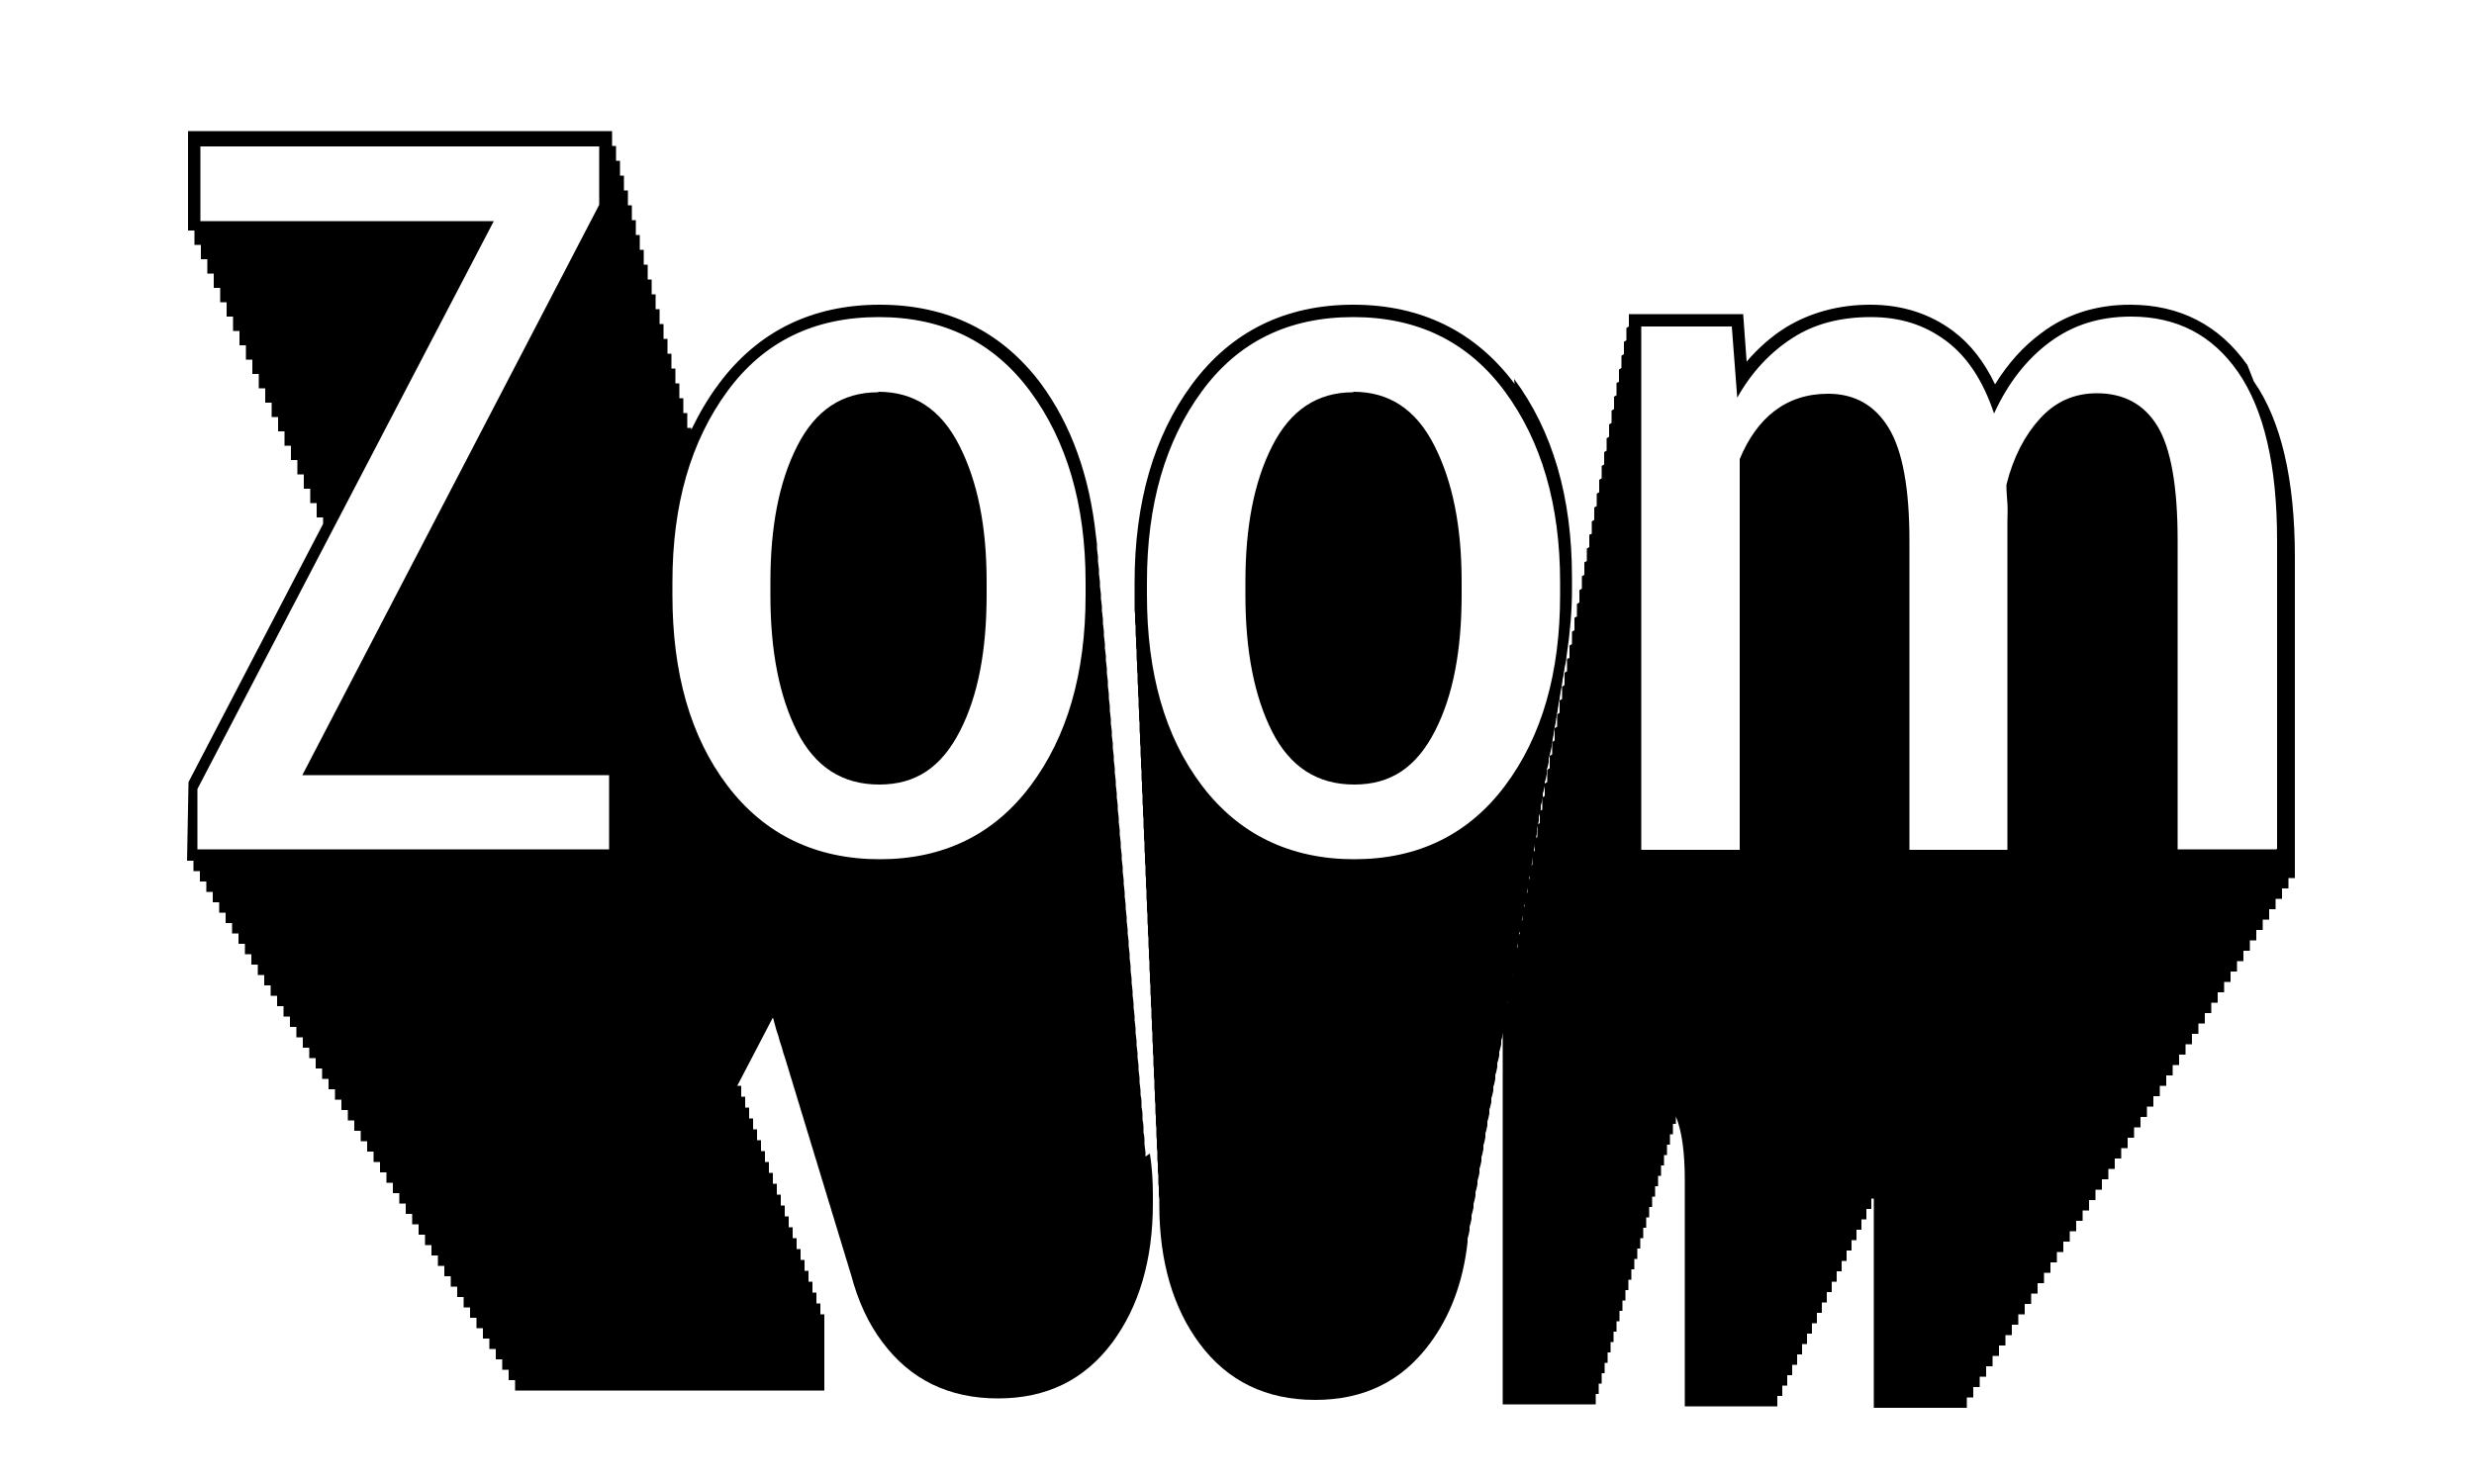
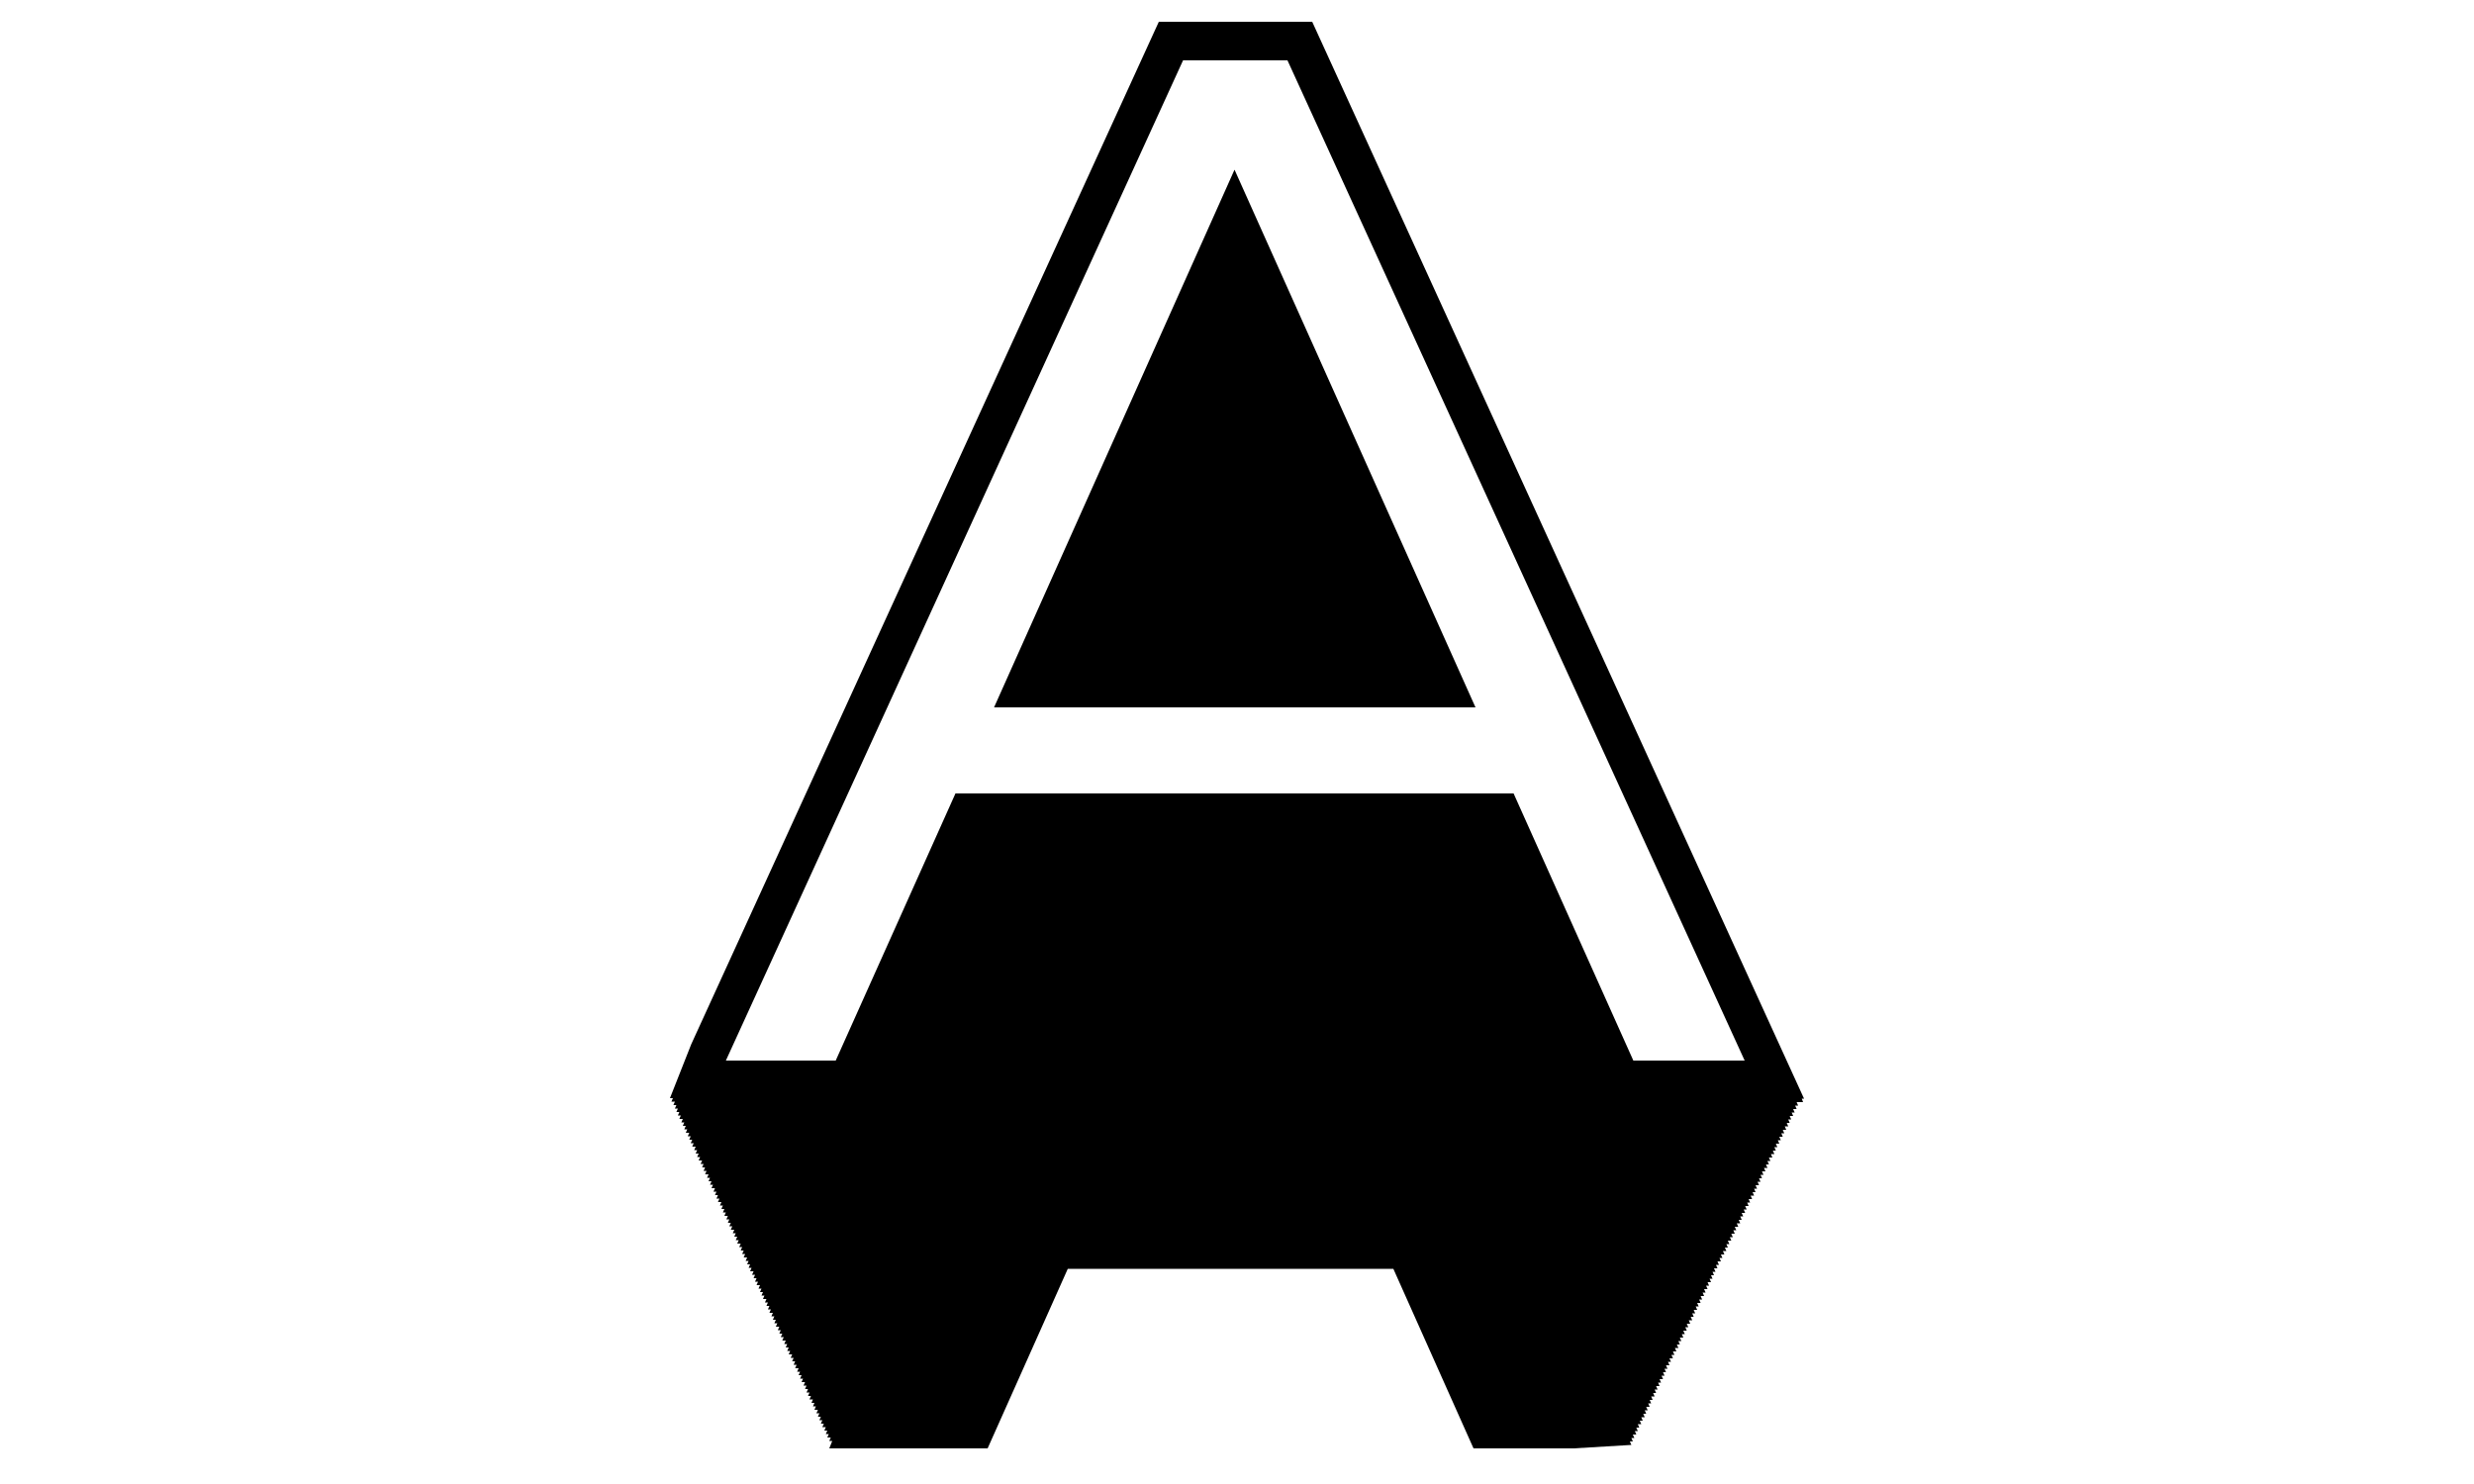
<svg xmlns="http://www.w3.org/2000/svg" id="Layer_1" data-name="Layer 1" viewBox="0 0 50 30">
-   <g>
-     <path d="m17.75,7.93c-.73,0-1.27.36-1.64,1.09s-.54,1.64-.54,2.75v.26c0,1.13.18,2.05.54,2.76s.91,1.07,1.66,1.07,1.26-.36,1.63-1.08.54-1.64.54-2.76v-.26c0-1.11-.18-2.02-.55-2.75s-.91-1.09-1.64-1.09Z" />
-     <path d="m23.15,23.38v-.09c-.01-.05-.01-.11-.02-.16v-.08c0-.06-.01-.12-.02-.16v-.09c0-.06-.01-.12-.02-.17v-.09c0-.06-.01-.12-.02-.16v-.09c0-.06-.01-.12-.02-.16v-.09c-.01-.06-.01-.11-.02-.16v-.09c-.01-.06-.01-.11-.02-.16v-.09c-.01-.06-.01-.11-.02-.16v-.09c-.01-.06-.01-.11-.02-.16v-.09c-.01-.06-.01-.11-.02-.16v-.09c-.01-.06-.01-.12-.02-.16v-.09c-.01-.06-.01-.12-.02-.16v-.09c-.01-.06-.01-.12-.02-.16v-.09c-.01-.06-.01-.12-.02-.16v-.09c-.01-.06-.01-.11-.02-.16v-.1c-.01-.05-.01-.11-.02-.15v-.1c-.01-.05-.01-.11-.02-.15v-.1c-.01-.06-.01-.11-.02-.15v-.09c-.01-.06-.01-.12-.02-.16v-.09c-.01-.06-.01-.12-.02-.16v-.09c-.01-.06-.01-.12-.02-.16v-.09c-.01-.06-.01-.12-.02-.16v-.09c-.01-.06-.01-.11-.02-.16v-.1c-.01-.05-.01-.11-.02-.15v-.1c-.01-.05-.01-.11-.02-.15v-.1c-.01-.05-.01-.11-.02-.15v-.1c-.01-.05-.01-.11-.02-.15v-.1c-.01-.05-.01-.11-.02-.16v-.09c-.01-.06-.01-.11-.02-.15v-.09c-.01-.06-.01-.12-.02-.16v-.09c-.01-.06-.01-.12-.02-.16v-.09c-.01-.06-.01-.12-.02-.16v-.09c-.01-.06-.01-.11-.02-.16v-.1c-.01-.05-.01-.11-.02-.15v-.1c-.01-.05-.01-.11-.02-.15v-.1c-.01-.05-.01-.11-.02-.15v-.1c-.01-.06-.01-.11-.02-.16v-.09c-.01-.06-.01-.11-.02-.16v-.1c-.01-.05-.01-.11-.02-.16v-.1c-.01-.05-.01-.11-.02-.15v-.1c-.01-.05-.01-.11-.02-.15v-.1c-.01-.05-.01-.11-.02-.15v-.1c-.01-.05-.01-.11-.02-.15v-.1c-.01-.05-.01-.11-.02-.15v-.1c-.01-.05-.01-.11-.02-.15v-.1c-.01-.05-.01-.11-.02-.15v-.1c-.01-.05-.01-.11-.02-.15v-.1c-.01-.06-.01-.11-.02-.16v-.1c-.01-.05-.01-.11-.02-.16v-.09c-.01-.06-.01-.11-.02-.16-.13-1.22-.5-2.25-1.11-3.08-.79-1.06-1.89-1.6-3.26-1.6s-2.47.54-3.26,1.61c-.21.28-.39.59-.55.92v-.04h-.08v-.3h-.08v-.3h-.08v-.3h-.08v-.3h-.08v-.3h-.08v-.3h-.08v-.3h-.08v-.3h-.08v-.3h-.08v-.3h-.08v-.3h-.08v-.3h-.08v-.3h-.08v-.3h-.08v-.3h-.08v-.3h-.08v-.3h-.08v-.3h-.08v-.3h-.08v-.3H3.8v2.01h.13v.29h.13v.29h.13v.29h.13v.29h.13v.29h.13v.29h.13v.29h.13v.29h.13v.29h.13v.29h.13v.29h.13v.29h.13v.29h.13v.29h.13v.29h.13v.29h.13v.29h.13v.29h.13v.29h.13v.29h.13v.13l-2.72,5.22-.03,1.59h.13v.21h.13v.21h.13v.21h.13v.21h.13v.21h.13v.21h.13v.21h.13v.21h.13v.21h.13v.21h.13v.21h.13v.21h.13v.21h.13v.21h.13v.21h.13v.21h.13v.21h.13v.21h.13v.21h.13v.21h.13v.21h.13v.21h.13v.21h.13v.21h.13v.21h.13v.21h.13v.21h.13v.21h.13v.21h.13v.21h.13v.21h.13v.21h.13v.21h.13v.21h.13v.21h.13v.21h.13v.21h.13v.21h.13v.21h.13v.21h.13v.21h.13v.21h.13v.21h.13v.21h.13v.21h.13v.21h.13v.21h.13v.21h.13v.21h.13v.21h.13v.21h6.25v-1.54h-.08v-.22h-.08v-.22h-.08v-.22h-.08v-.22h-.08v-.22h-.08v-.22h-.08v-.22h-.08v-.22h-.08v-.22h-.08v-.22h-.08v-.22h-.08v-.22h-.08v-.22h-.08v-.22h-.08v-.22h-.08v-.22h-.08v-.22h-.08v-.22h-.08v-.22h-.08v-.22h-.08v-.22h-.08l.72-1.38s.03.09.04.14c.02.08.04.15.07.23.02.08.04.15.07.23.02.08.04.15.07.23.02.08.05.16.07.23.02.08.05.16.07.23.02.08.05.16.07.23.02.08.05.16.07.23.02.08.05.16.07.23.02.08.05.16.07.23.02.08.05.16.07.23.02.08.05.16.07.23.02.08.05.16.07.23.02.08.05.16.07.23.02.08.05.16.07.23.02.08.05.16.07.23.02.08.05.16.07.23.02.08.05.16.07.23.02.08.05.16.07.23.02.08.05.16.07.23.02.08.05.16.07.23.02.08.05.16.07.23.02.08.05.16.07.23.14.53.35.99.64,1.37.56.75,1.34,1.13,2.33,1.13s1.75-.38,2.31-1.13c.54-.73.82-1.67.82-2.81v-.18c0-.29-.02-.57-.06-.83Zm-10.83-6.21H3.99v-1.22l5.99-11.48h-5.93v-1.51h8.06v1.18l-6,11.53h6.2v1.5Zm9.62-5.14c0,1.58-.37,2.86-1.11,3.85s-1.76,1.49-3.05,1.49-2.33-.5-3.08-1.49-1.11-2.28-1.11-3.85v-.26c0-1.57.37-2.85,1.11-3.86s1.76-1.5,3.06-1.5,2.32.5,3.06,1.5,1.12,2.29,1.12,3.86v.26Z" />
-   </g>
-   <path d="m45.42,7.38c-.57-.81-1.37-1.22-2.37-1.22-.68,0-1.29.19-1.79.57-.37.27-.68.62-.94,1.04-.22-.46-.5-.82-.85-1.08-.47-.35-1.03-.53-1.67-.53s-1.22.16-1.71.46c-.29.18-.56.42-.79.69l-.07-.96h-2.31v.25l-.05.03v.25l-.05.03v.25l-.05.03v.25l-.05.03v.25l-.05.02v.25l-.05.03v.25l-.05.03v.25l-.05.03v.25l-.05.03v.25l-.05.03v.25l-.05.03v.25l-.05.03v.25l-.05.03v.25l-.05.03v.25l-.05.03v.25l-.05.02v.25l-.05.03v.25l-.05.03v.25l-.05.03v.25l-.05.03v.25l-.05.03v.25l-.05.03v.25l-.05.03v.25l-.05.03v.25l-.05.02v.25l-.05.03v.25l-.05.03v.25l-.05.03v.25l-.05.03v.25l-.05.03v.25l-.05.03v.25l-.05.03v.25l-.05.03v.25l-.05.03v.25l-.05.03v.25l-.05.02v.25l-.05.03v.25l-.05.03v.25l-.05.03v.25l-.05.03v.25l-.05.03v.25l-.05.03v.25l-.05.03v.25l-.05.03v.25l-.05.02v.25l-.05.03v.25l-.05.03v.25l-.05.03v.25l-.05.03v.25l-.05.03v.25l-.05.03v7.81h1.88v-.21h.06v-.21h.06v-.21h.06v-.21h.06v-.21h.06v-.21h.06v-.21h.06v-.21h.06v-.21h.06v-.21h.06v-.21h.06v-.21h.06v-.21h.06v-.21h.06v-.21h.06v-.21h.06v-.21h.06v-.21h.06v-.21h.06v-.21h.06v-.21h.06v-.21h.06v-.21h.06v-.21h.06v-.21h.06v-.21h.06v-.21h.06v-.15c.12.29.18.72.18,1.29v4.57h1.87v-.21h.1v-.21h.1v-.21h.1v-.21h.1v-.21h.1v-.21h.1v-.21h.1v-.21h.1v-.21h.1v-.21h.1v-.21h.1v-.21h.1v-.21h.1v-.21h.1v-.21h.1v-.21h.1v-.21h.1v-.21h.1v-.21h.1v-.21h.05v4.23h1.88v-.21h.13v-.21h.13v-.21h.13v-.21h.13v-.21h.13v-.21h.13v-.21h.13v-.21h.13v-.21h.13v-.21h.13v-.21h.13v-.21h.13v-.21h.13v-.21h.13v-.21h.13v-.21h.13v-.21h.13v-.21h.13v-.21h.13v-.21h.13v-.21h.13v-.21h.13v-.21h.13v-.21h.13v-.21h.13v-.21h.13v-.21h.13v-.21h.13v-.21h.13v-.21h.13v-.21h.13v-.21h.13v-.21h.13v-.21h.13v-.21h.13v-.21h.13v-.21h.13v-.21h.13v-.21h.13v-.21h.13v-.21h.13v-.21h.13v-.21h.13v-.21h.13v-.21h.13v-.21h.13v-.21h.13v-.21h.13v-.21h.13v-.21h.13v-.21h.13v-6.49c0-1.57-.28-2.76-.83-3.55Zm.58,9.79h-1.99v-6.25c0-1.1-.14-1.87-.41-2.31s-.68-.66-1.22-.66c-.46,0-.84.17-1.15.51s-.54.78-.68,1.34c0,.12.01.24.02.37s0,.26,0,.39v6.62h-1.98v-6.25c0-1.06-.14-1.82-.42-2.28s-.69-.69-1.22-.69c-.43,0-.79.12-1.09.35s-.53.56-.7.97v7.9h-1.99V6.6h1.83l.11,1.44c.29-.52.67-.92,1.12-1.21s.98-.42,1.58-.42,1.09.16,1.52.48.75.81.97,1.47c.28-.61.65-1.09,1.12-1.44s1.01-.52,1.65-.52c.92,0,1.64.37,2.16,1.12s.79,1.88.79,3.4v6.24Z" />
-   <g>
-     <path d="m27.35,7.93c-.73,0-1.27.36-1.64,1.09s-.54,1.64-.54,2.75v.26c0,1.13.18,2.05.54,2.76s.91,1.07,1.66,1.07,1.26-.36,1.63-1.08.54-1.64.54-2.76v-.26c0-1.11-.18-2.02-.55-2.75s-.91-1.09-1.64-1.09Z" />
-     <path d="m30.61,7.76c-.79-1.06-1.89-1.6-3.26-1.6s-2.47.54-3.26,1.61c-.77,1.04-1.16,2.39-1.16,4.01v.26s0,.08,0,.12v.13s0,.08.01.12v.13s0,.08.01.12v.12s0,.08.01.12v.13s0,.08.01.12v.12s0,.08.01.12v.12s0,.08.01.12v.12s0,.08.01.12v.13s0,.08.01.12v.12s0,.08.01.12v.13s0,.08.01.12v.12s0,.08.01.12v.13s0,.08.01.12v.12s0,.08.01.12v.12s0,.08.01.12v.12s0,.08.01.12v.13s0,.08.01.12v.12s0,.08.01.12v.12s0,.08.01.12v.12s0,.08.01.12v.12s0,.08.01.12v.12s0,.08.01.12v.12s0,.08.01.12v.12s0,.08.01.12v.13s0,.08.01.12v.12s0,.08.01.12v.12s0,.08.01.12v.12s0,.08.01.12v.12s0,.08.01.12v.12s0,.08.01.12v.12s0,.08.01.12v.12s0,.08.01.12v.12s0,.08.01.12v.12s0,.08.01.12v.12s0,.08.01.12v.12s0,.08.01.12v.12s0,.08.01.12v.12s0,.08.01.12v.12s0,.08.01.12v.12s0,.08.01.12v.12s0,.08.01.12v.12s0,.08.01.12v.12s0,.08.01.12v.12s0,.08.01.12v.12s0,.08.01.12v.12s0,.08.01.12v.12s0,.08.01.12v.12s0,.08.01.12v.12s0,.08.01.12v.12s0,.08.01.12v.12s0,.08.01.12v.12c0,1.14.28,2.09.82,2.81.56.75,1.34,1.13,2.33,1.13s1.75-.38,2.31-1.13c.42-.56.68-1.25.77-2.06v-.07c.02-.06.03-.12.04-.17v-.07c.02-.06.03-.11.04-.16v-.07c.02-.06.03-.12.04-.16v-.07c.02-.06.03-.12.04-.17v-.07c.02-.06.03-.11.04-.16v-.07c.02-.06.03-.11.04-.16v-.08c.02-.06.03-.11.04-.16v-.08c.02-.05.03-.11.04-.16v-.08c.02-.05.03-.11.04-.16v-.08c.02-.05.03-.11.04-.16v-.08c.02-.05.03-.11.04-.16v-.08c.02-.05.03-.11.04-.15v-.08c.02-.05.03-.11.04-.15v-.08c.02-.05.03-.11.04-.16v-.08c.02-.05.03-.11.04-.16v-.08c.02-.05.03-.11.04-.15v-.08c.02-.05.03-.11.04-.15v-.08c.02-.05.03-.11.04-.16l.02-.09c0-.05.02-.1.02-.15l.02-.09c0-.05.02-.1.02-.15v-.08c.02-.05.03-.11.04-.16v-.08c.02-.05.03-.11.04-.15v-.08c.02-.05.03-.11.04-.15v-.08c.02-.05.03-.11.04-.16v-.08c.02-.05.03-.11.04-.16v-.08c.02-.05.03-.11.04-.16v-.08c.02-.05.03-.11.04-.15v-.08c.02-.05.03-.11.04-.16v-.08c.02-.05.03-.1.04-.15l.02-.09c0-.05.02-.1.02-.15l.02-.09c0-.05.02-.1.02-.15l.02-.09c0-.05.02-.1.02-.15l.02-.09c0-.05.02-.1.02-.15l.02-.09c0-.05.02-.1.02-.15l.02-.09c0-.05.02-.1.02-.15v-.08c.02-.05.03-.1.04-.16v-.08c.02-.05.03-.11.04-.15v-.08c.02-.05.03-.11.04-.16v-.08c.02-.05.03-.11.04-.15v-.08c.02-.05.03-.11.04-.16v-.09c.02-.05.03-.1.04-.15v-.08c.02-.05.03-.1.04-.15l.02-.09c0-.05.02-.1.02-.15l.02-.09c0-.05.02-.1.02-.15l.02-.09c0-.05.02-.1.02-.15l.02-.09c0-.05.02-.1.02-.15l.02-.09c0-.05.02-.1.02-.15l.02-.09c0-.05.02-.1.02-.15l.02-.09c0-.05.02-.1.02-.15l.02-.09s.02-.1.02-.14c.07-.47.11-.91.11-1.34v-.26c0-1.62-.39-2.96-1.17-4.01Zm.92,4.27c0,1.58-.37,2.86-1.11,3.85s-1.76,1.49-3.05,1.49-2.33-.5-3.08-1.49-1.11-2.28-1.11-3.85v-.26c0-1.57.37-2.85,1.11-3.86s1.76-1.5,3.06-1.5,2.32.5,3.06,1.5,1.12,2.29,1.12,3.86v.26Z" />
-   </g>
+   <polygon points="20.09 14.3 29.82 14.3 24.95 3.43 20.09 14.3" />
+   <path d="m36.4,22.21h.06L26.52.44h-3.1l-9.45,20.67-.43,1.09h.06l-.03.07h.07l-.03.07h.06l-.03.07h.06l-.03.07h.06l-.03.07h.06l-.03.07h.07l-.03.07h.06l-.03.07h.06l-.03.07h.06l-.03.07h.07l-.03.07h.06l-.03.07h.06l-.03.07h.06l-.03.07h.07l-.03.07h.06l-.03.07h.06l-.03.07h.06l-.03.07h.07l-.03.07h.06l-.03.07h.06l-.03.07h.06l-.03.07h.07l-.03.07h.06l-.03.07h.06l-.03.07h.06l-.03.07h.07l-.03.07h.06l-.03.07h.06l-.03.07h.06l-.03.07h.07l-.03.07h.06l-.03.07h.06l-.03.07h.06l-.03.07h.07l-.03.07h.06l-.03.07h.06l-.03.07h.06l-.03.07h.07l-.03.07h.06l-.03.07h.06l-.03.07h.06l-.03.07h.07l-.03.07h.06l-.03.07h.06l-.03.07h.06l-.03.07h.07l-.03.07h.06l-.03.07h.06l-.03.07h.06l-.03.07h.07l-.03.07h.06l-.03.07h.06l-.03.07h.06l-.03.07h.07l-.03.07h.06l-.03.07h.06l-.03.07h.06l-.03.07h.07l-.03.07h.06l-.03.07h.06l-.03.07h.06l-.03.07h.07l-.03.07h.06l-.03.07h.06l-.03.07h.06l-.03.07h.07l-.03.07h.06l-.03.07h.06l-.03.07h.06l-.03.07h.07l-.03.07h.06l-.03.07h.06l-.03.07h.06l-.03.07h.07l-.03.07h.06l-.03.07h.06l-.03.07h.06l-.03.07h.07l-.03.07h.06l-.03.07h.06l-.03.07h.06l-.03.07h.07l-.03.07h.06l-.03.07h.06l-.03.07h.06l-.03.07h.06l-.03.07h.07l-.03.07h.06l-.03.07h.06l-.03.07h.07l-.03.07h.06l-.03.07h.06l-.03.07h.06l-.03.07h.06l-.03.07h.07l-.03.07h.06l-.03.07h.06l-.03.07h.07l-.03.07h.06l-.06.15h3.2l1.62-3.63h6.58l1.62,3.63h2.02l1.17-.07-.03-.07h.06s-.03-.07-.03-.07h.06s-.03-.07-.03-.07h.07s-.03-.07-.03-.07h.06s-.03-.07-.03-.07h.06s-.03-.07-.03-.07h.07s-.03-.07-.03-.07h.06s-.03-.07-.03-.07h.07s-.03-.07-.03-.07h.06s-.03-.07-.03-.07h.06s-.03-.07-.03-.07h.07s-.03-.07-.03-.07h.06s-.03-.07-.03-.07h.06s-.03-.07-.03-.07h.07s-.03-.07-.03-.07h.06s-.03-.07-.03-.07h.06s-.03-.07-.03-.07h.07s-.03-.07-.03-.07h.06s-.03-.07-.03-.07h.07s-.03-.07-.03-.07h.06s-.03-.07-.03-.07h.06s-.03-.07-.03-.07h.06s-.03-.07-.03-.07h.07s-.03-.07-.03-.07h.06s-.03-.07-.03-.07h.07s-.03-.07-.03-.07h.06s-.03-.07-.03-.07h.07s-.03-.07-.03-.07h.07s-.03-.07-.03-.07h.06s-.03-.07-.03-.07h.06s-.03-.07-.03-.07h.07s-.03-.07-.03-.07h.06s-.03-.07-.03-.07h.07s-.03-.07-.03-.07h.06s-.03-.07-.03-.07h.07s-.03-.07-.03-.07h.07s-.03-.07-.03-.07h.06s-.03-.07-.03-.07h.06s-.03-.07-.03-.07h.07s-.03-.07-.03-.07h.06s-.03-.07-.03-.07h.07s-.03-.07-.03-.07h.06s-.03-.07-.03-.07h.07s-.03-.07-.03-.07h.06s-.03-.07-.03-.07h.07s-.03-.07-.03-.07h.06s-.03-.07-.03-.07h.07s-.03-.07-.03-.07h.06s-.03-.07-.03-.07h.06s-.03-.07-.03-.07h.06s-.03-.07-.03-.07h.07s-.03-.07-.03-.07h.06s-.03-.07-.03-.07h.07s-.03-.07-.03-.07h.06s-.03-.07-.03-.07h.07s-.03-.07-.03-.07h.07s-.03-.07-.03-.07h.06s-.03-.07-.03-.07h.06s-.03-.07-.03-.07h.07s-.03-.07-.03-.07h.06s-.03-.07-.03-.07h.07s-.03-.07-.03-.07h.06s-.03-.07-.03-.07h.07s-.03-.07-.03-.07h.07s-.03-.07-.03-.07h.06s-.03-.07-.03-.07h.06s-.03-.07-.03-.07h.07s-.03-.07-.03-.07h.06s-.03-.07-.03-.07h.07s-.03-.07-.03-.07h.06s-.03-.07-.03-.07h.07s-.03-.07-.03-.07h.07s-.03-.07-.03-.07h.06s-.03-.07-.03-.07h.06s-.03-.07-.03-.07h.07s-.03-.07-.03-.07h.06s-.03-.07-.03-.07h.06s-.03-.07-.03-.07h.06s-.03-.07-.03-.07h.07s-.03-.07-.03-.07h.07s-.03-.07-.03-.07h.06s-.03-.07-.03-.07h.06s-.03-.07-.03-.07h.07s-.03-.07-.03-.07h.07s-.03-.07-.03-.07h.06s-.03-.07-.03-.07h.06s-.03-.07-.03-.07h.07s-.03-.07-.03-.07h.06s-.03-.07-.03-.07h.07s-.03-.07-.03-.07h.06s-.03-.07-.03-.07h.07s-.03-.07-.03-.07h.07s-.03-.07-.03-.07h.06s-.03-.07-.03-.07h.06s-.03-.07-.03-.07h.07s-.03-.07-.03-.07h.06s-.03-.07-.03-.07h.07s-.03-.07-.03-.07h.06s-.03-.07-.03-.07h.13s-.03-.08-.03-.08Zm-3.39-.77l-2.42-5.4h-11.28l-2.42,5.4h-2.22L23.91,1.22h2.11l9.24,20.22h-2.25Z" />
</svg>
